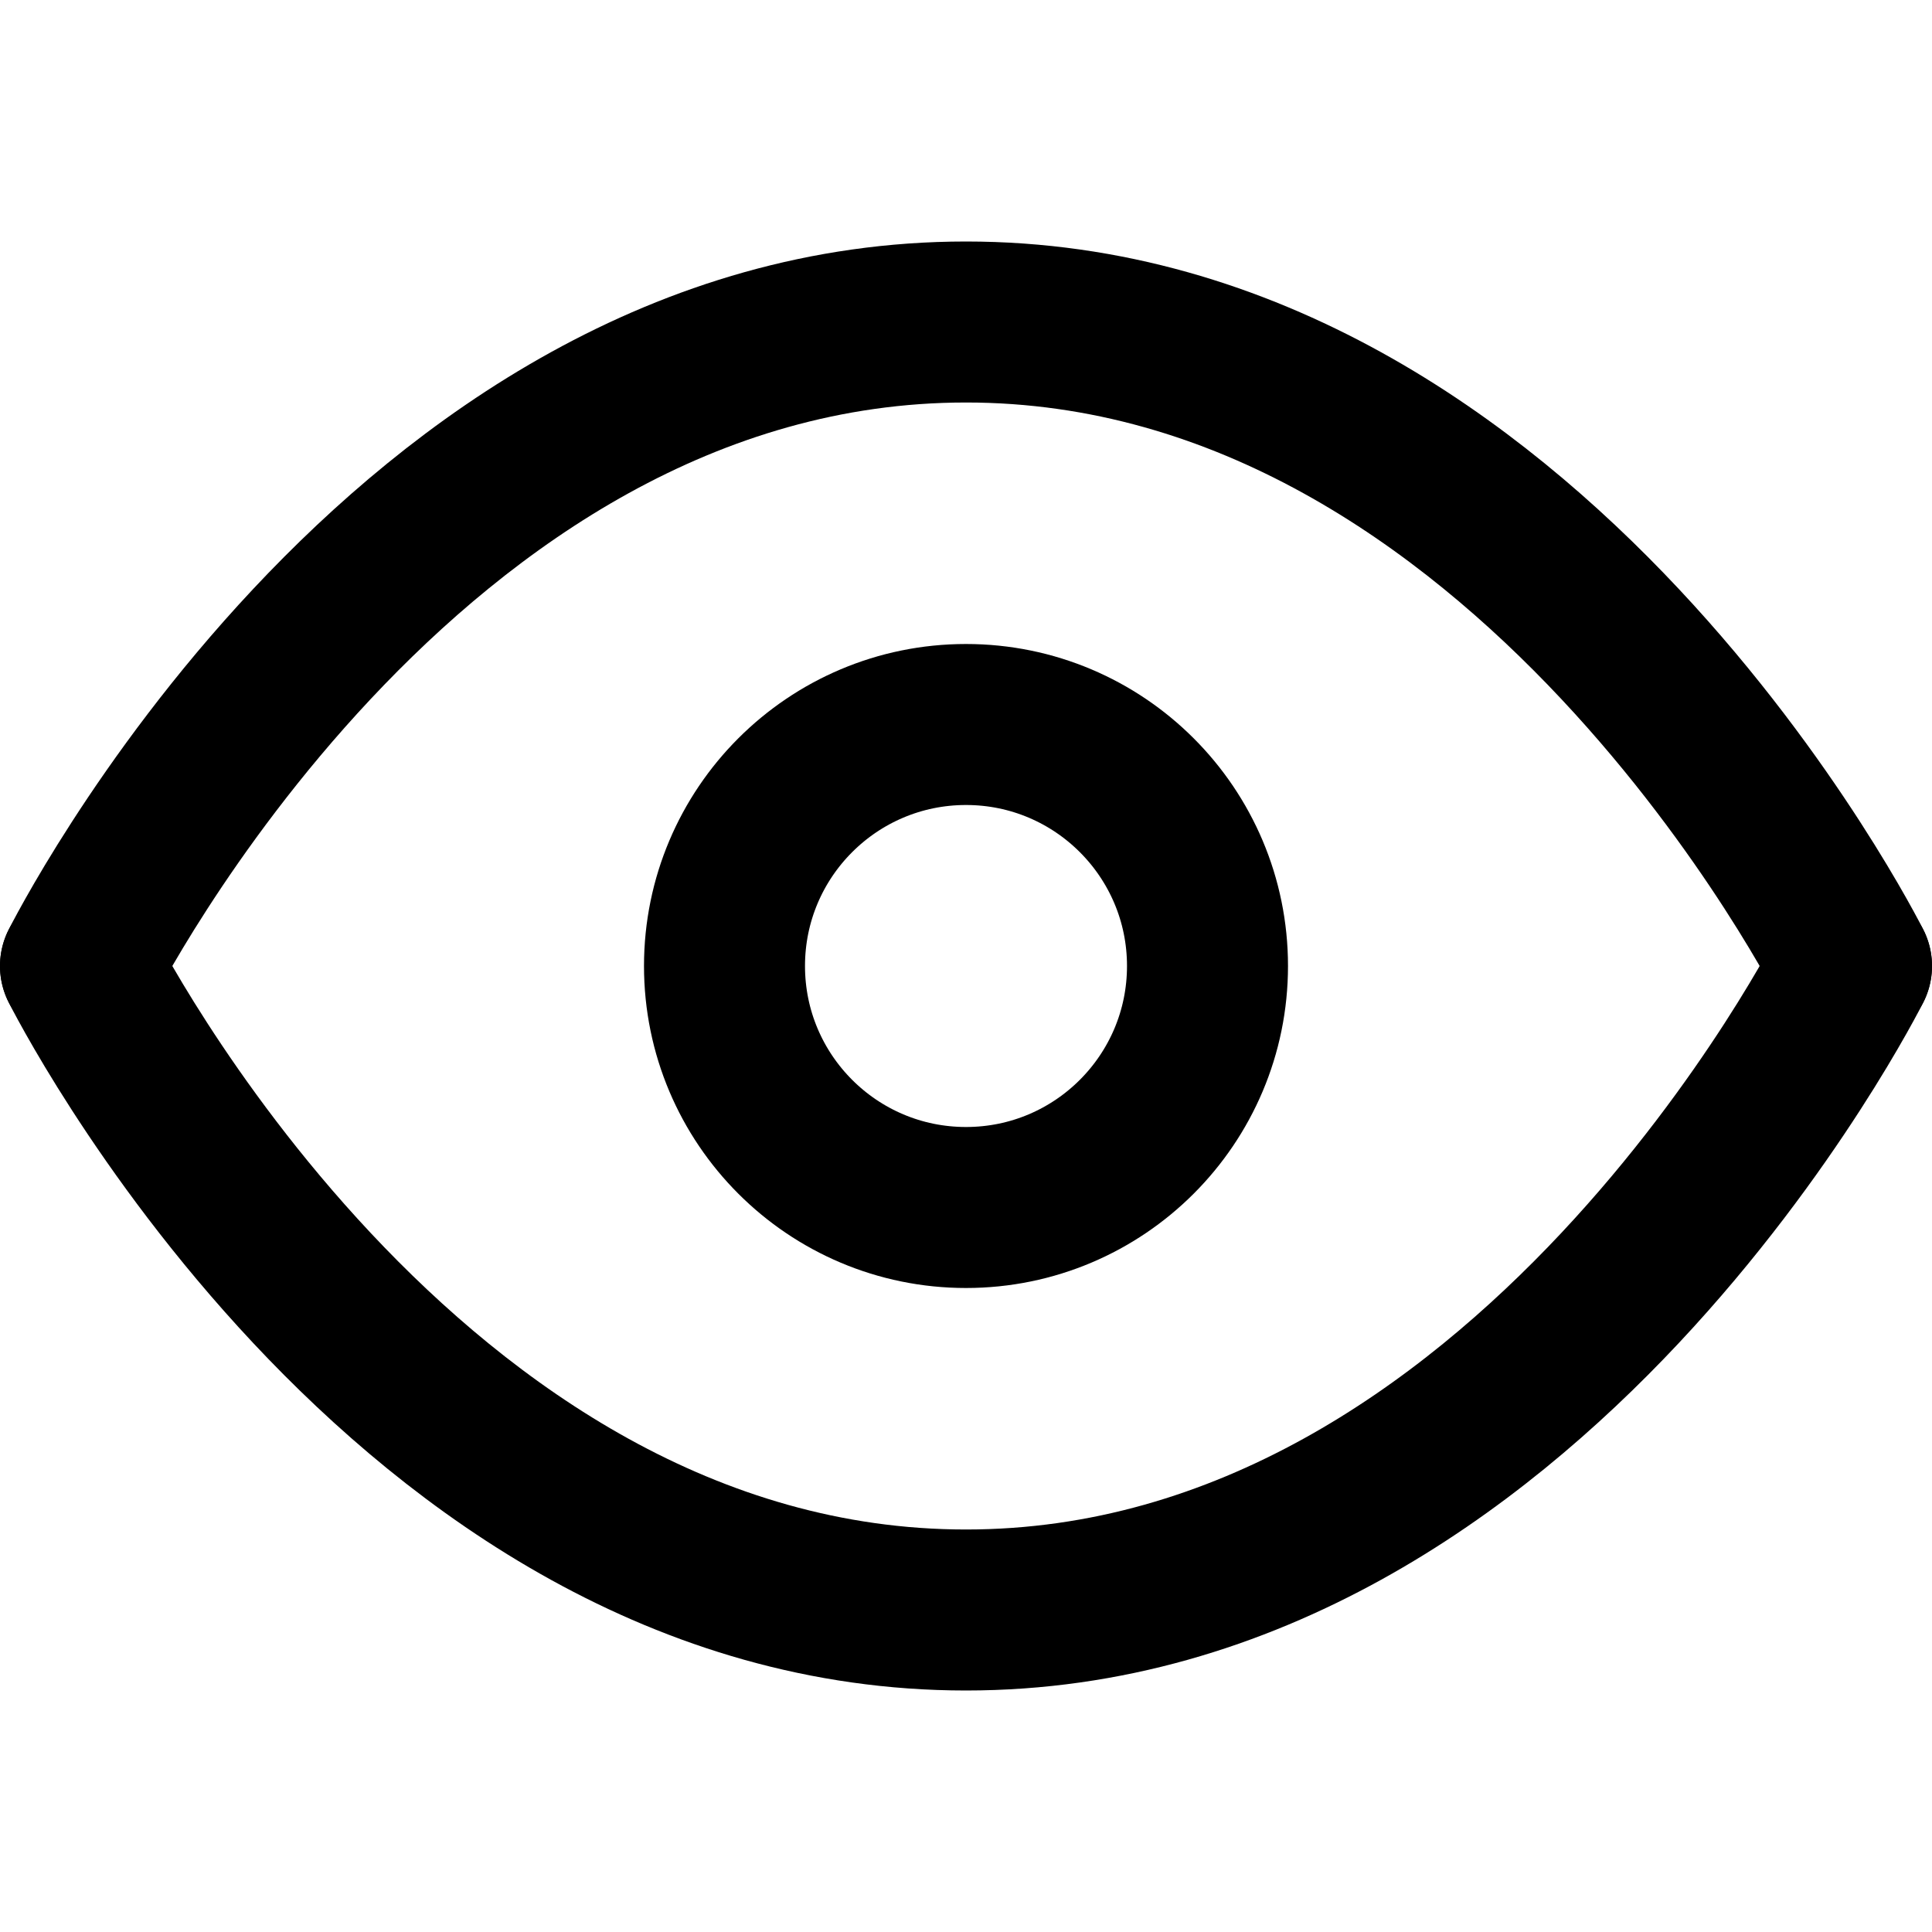
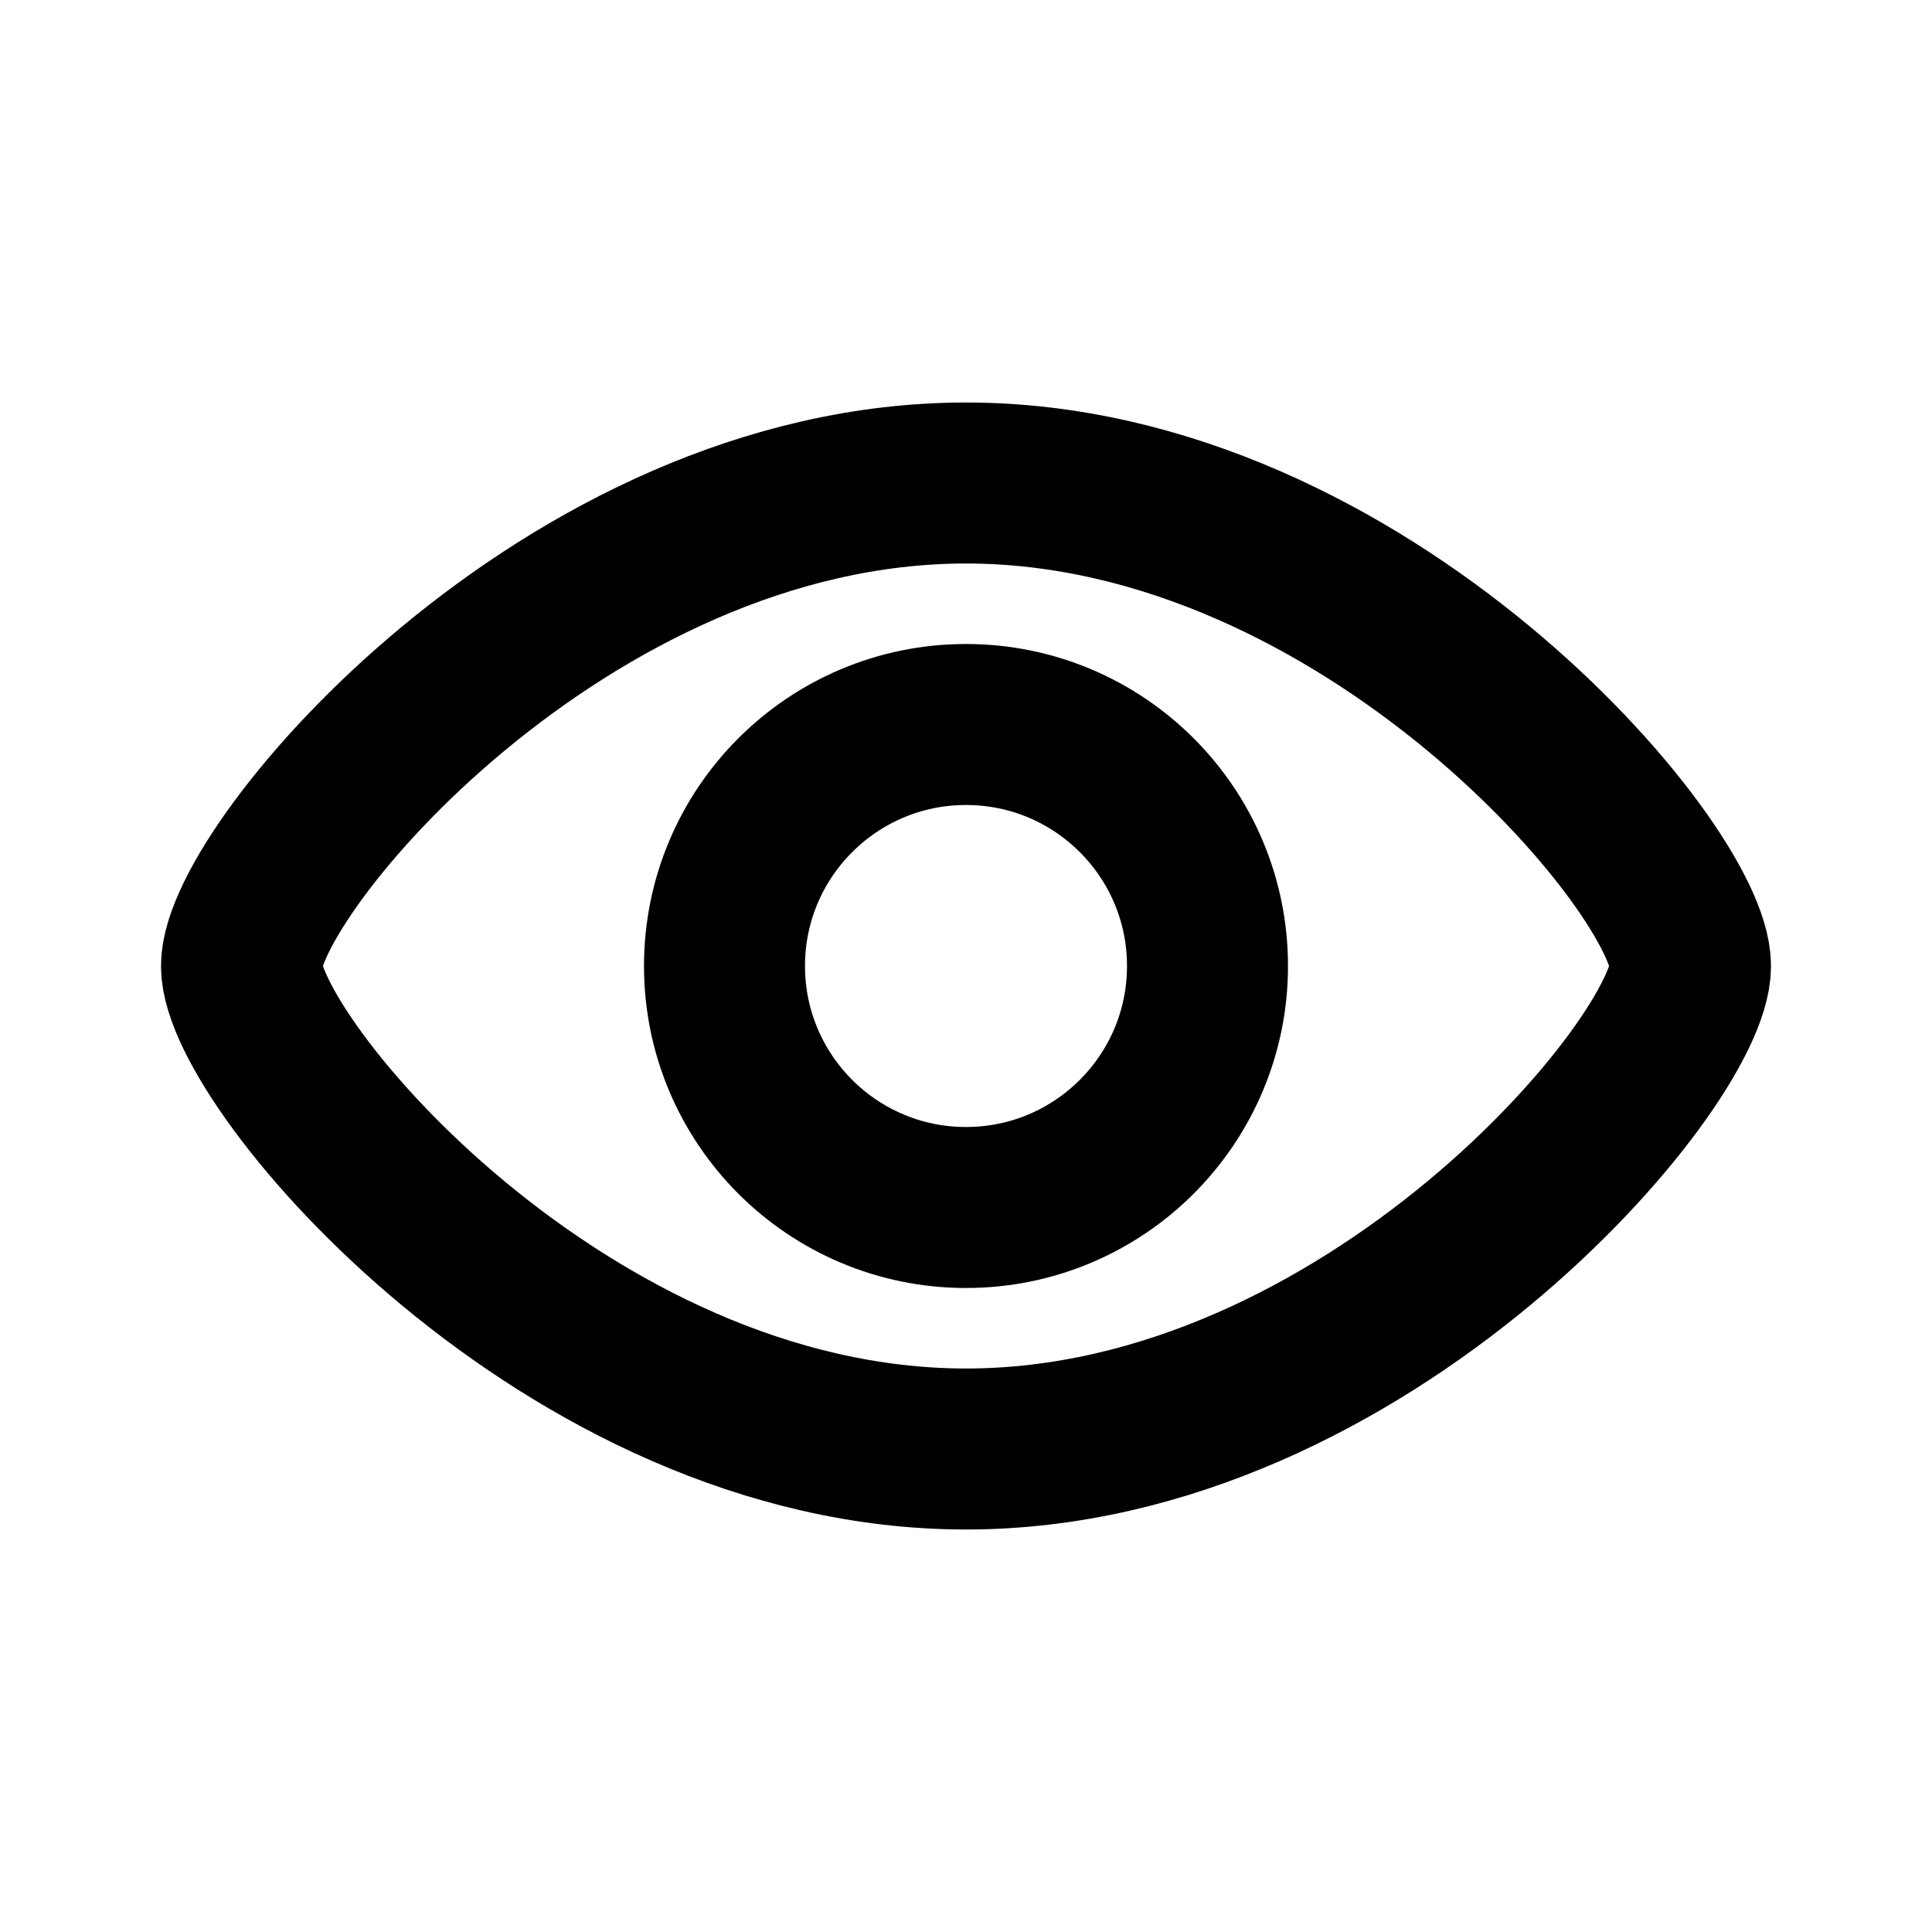
- <svg xmlns="http://www.w3.org/2000/svg" width="800px" height="800px" viewBox="0 0 24 24" fill="none">
-   <path d="M1 12C1 12 5 4 12 4C19 4 23 12 23 12" stroke="#000000" stroke-width="2" stroke-linecap="round" stroke-linejoin="round" />
-   <path d="M1 12C1 12 5 20 12 20C19 20 23 12 23 12" stroke="#000000" stroke-width="2" stroke-linecap="round" stroke-linejoin="round" />
-   <circle cx="12" cy="12" r="3" stroke="#000000" stroke-width="2" stroke-linecap="round" stroke-linejoin="round" />
+ <svg xmlns="http://www.w3.org/2000/svg" class="w-6 h-6 text-gray-800 dark:text-white" aria-hidden="true" width="24" height="24" fill="none" viewBox="0 0 24 24">
+   <path stroke="currentColor" stroke-width="2" d="M21 12c0 1.2-4.03 6-9 6s-9-4.8-9-6c0-1.2 4.03-6 9-6s9 4.8 9 6Z" />
+   <path stroke="currentColor" stroke-width="2" d="M15 12a3 3 0 1 1-6 0 3 3 0 0 1 6 0Z" />
</svg>
